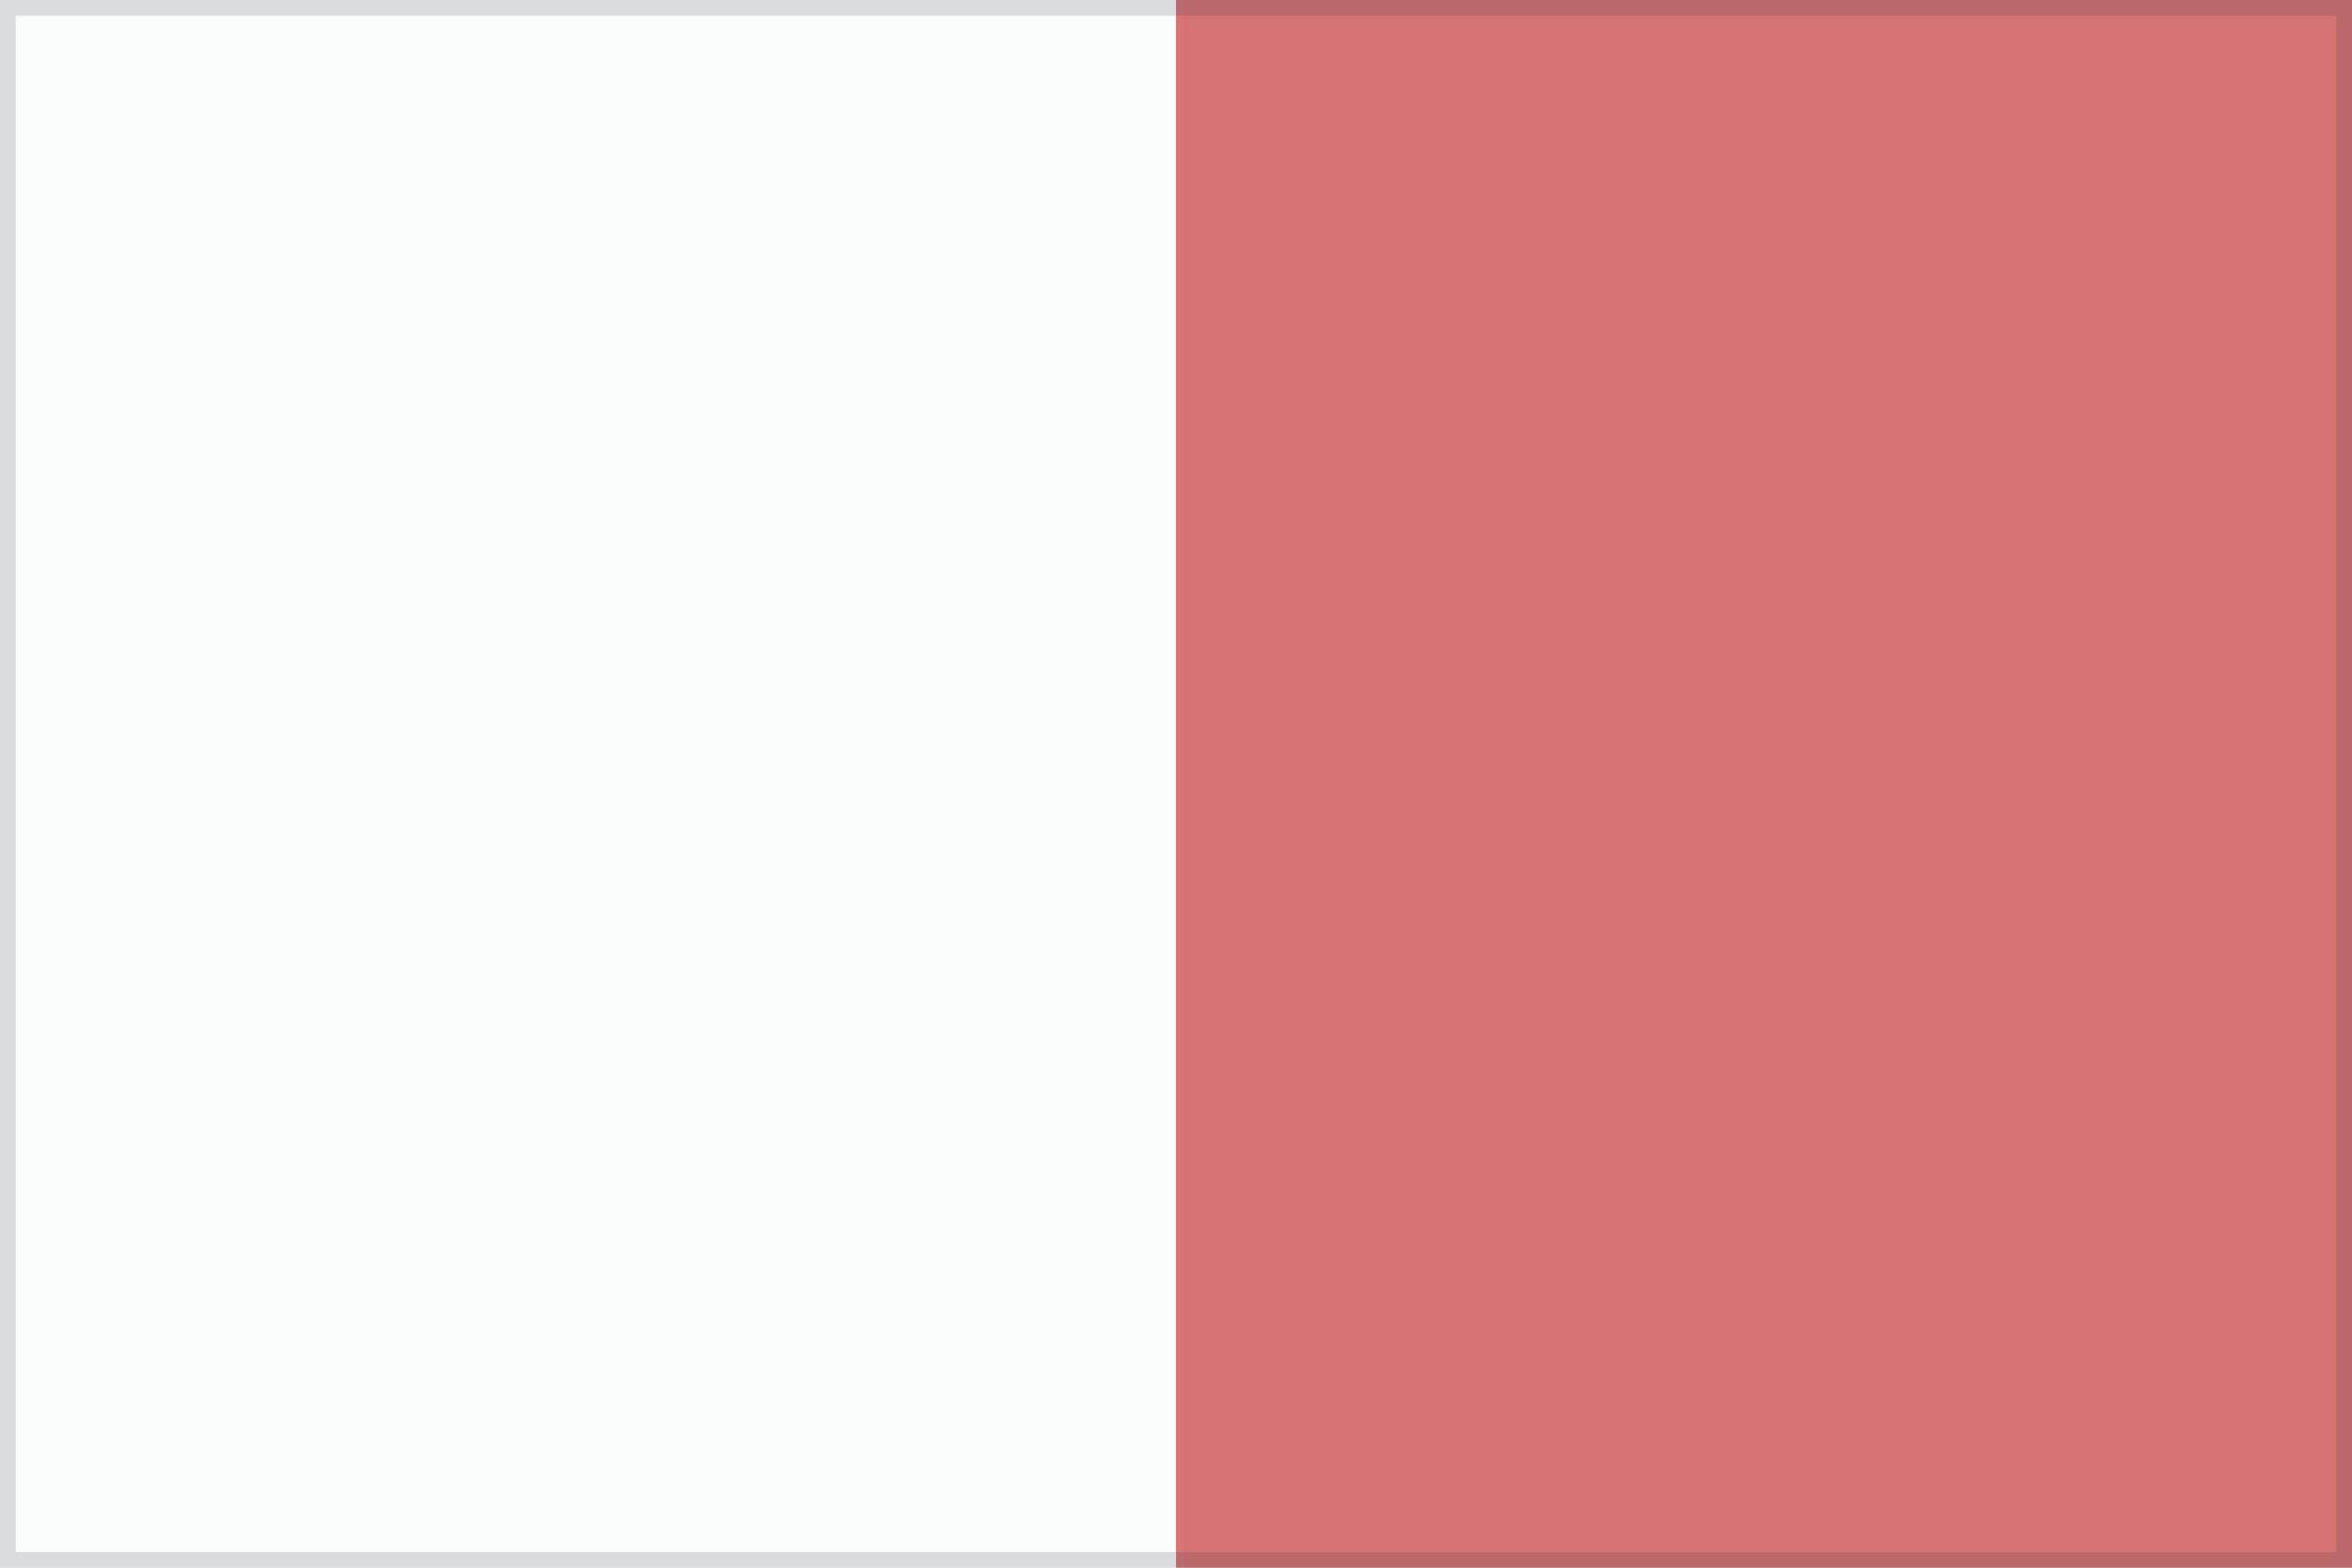
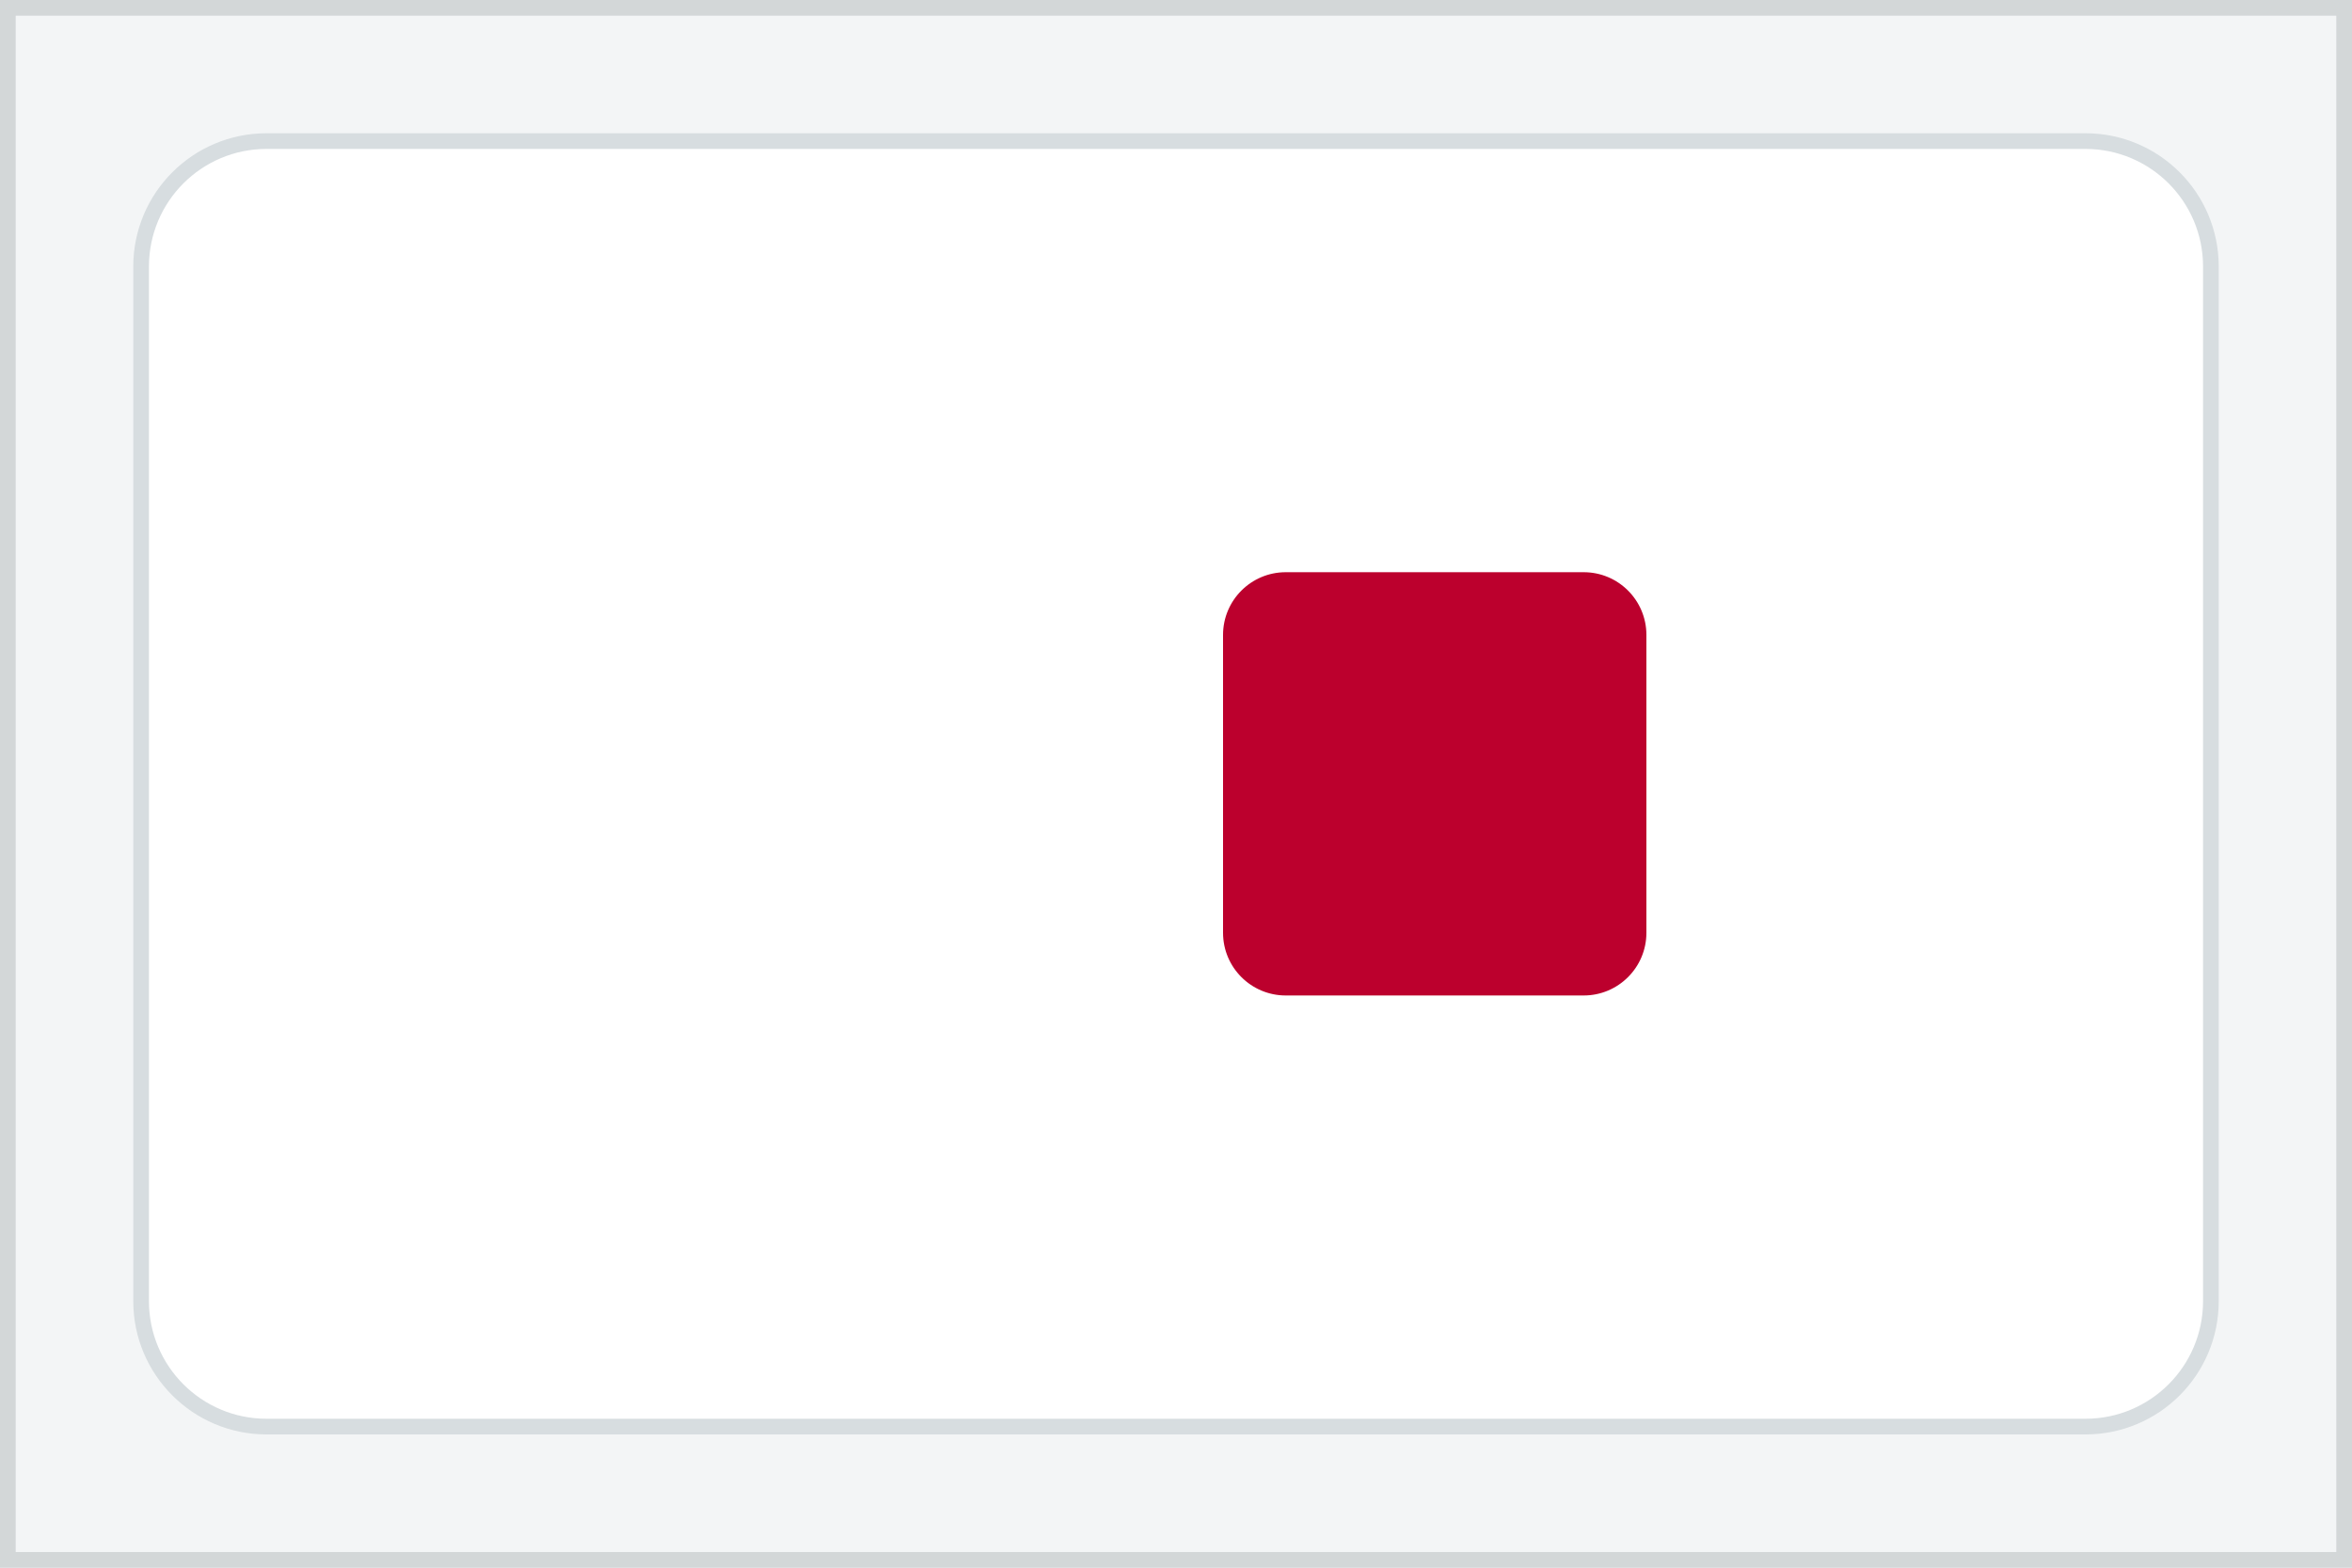
<svg xmlns="http://www.w3.org/2000/svg" viewBox="0 0 300 200" role="img" aria-label="Obscured flag clue stage 0">
  <rect width="300" height="200" fill="#f3f5f6" />
-   <rect x="0" y="0" width="151" height="200" fill="#ffffff" opacity="0.68" />
-   <rect x="150" y="0" width="151" height="200" fill="#c73535" opacity="0.68" />
+   <rect x="18" y="18" width="264" height="164" rx="16" fill="#ffffff" stroke="#d7dde0" stroke-width="2" />
+   <rect x="90.00" y="73.00" width="54.00" height="54.00" rx="8" fill="#ffffff" />
+   <rect x="156.00" y="73.00" width="54.00" height="54.00" rx="8" fill="#bc002d" />
  <path d="M1 1 H299 V199 H1 Z" fill="none" stroke="#263238" stroke-width="2" opacity="0.16" />
</svg>
